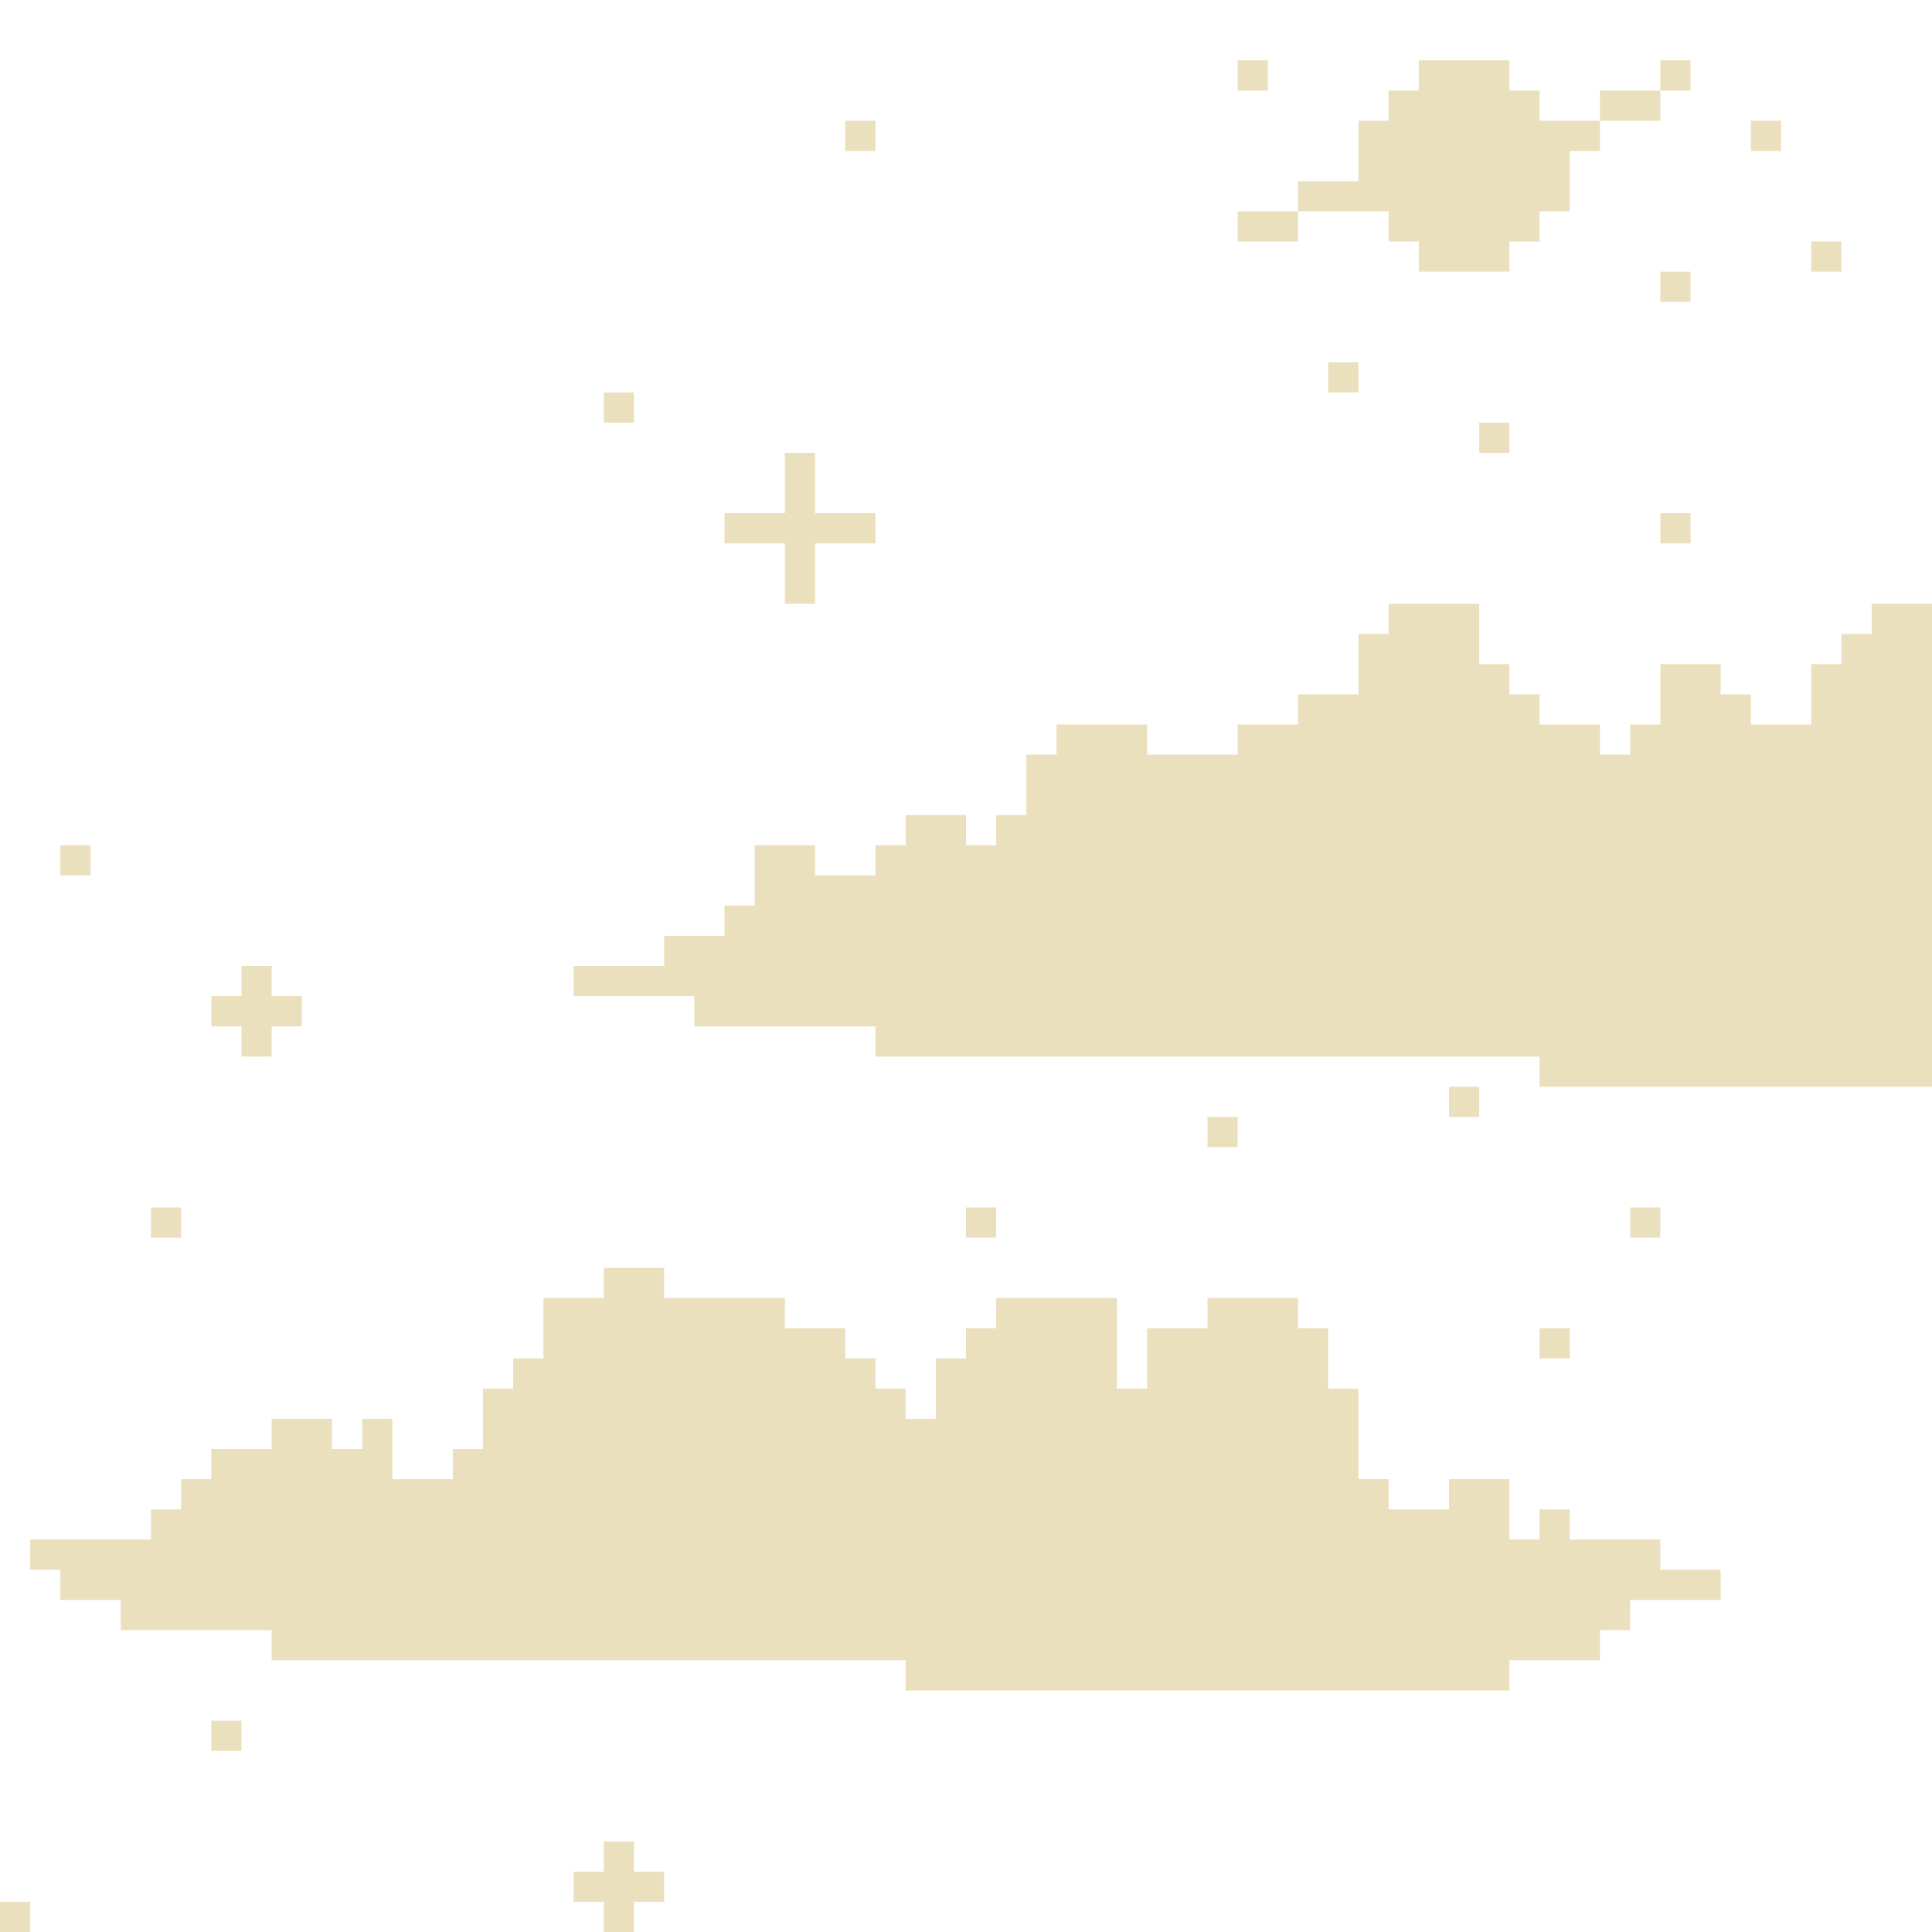
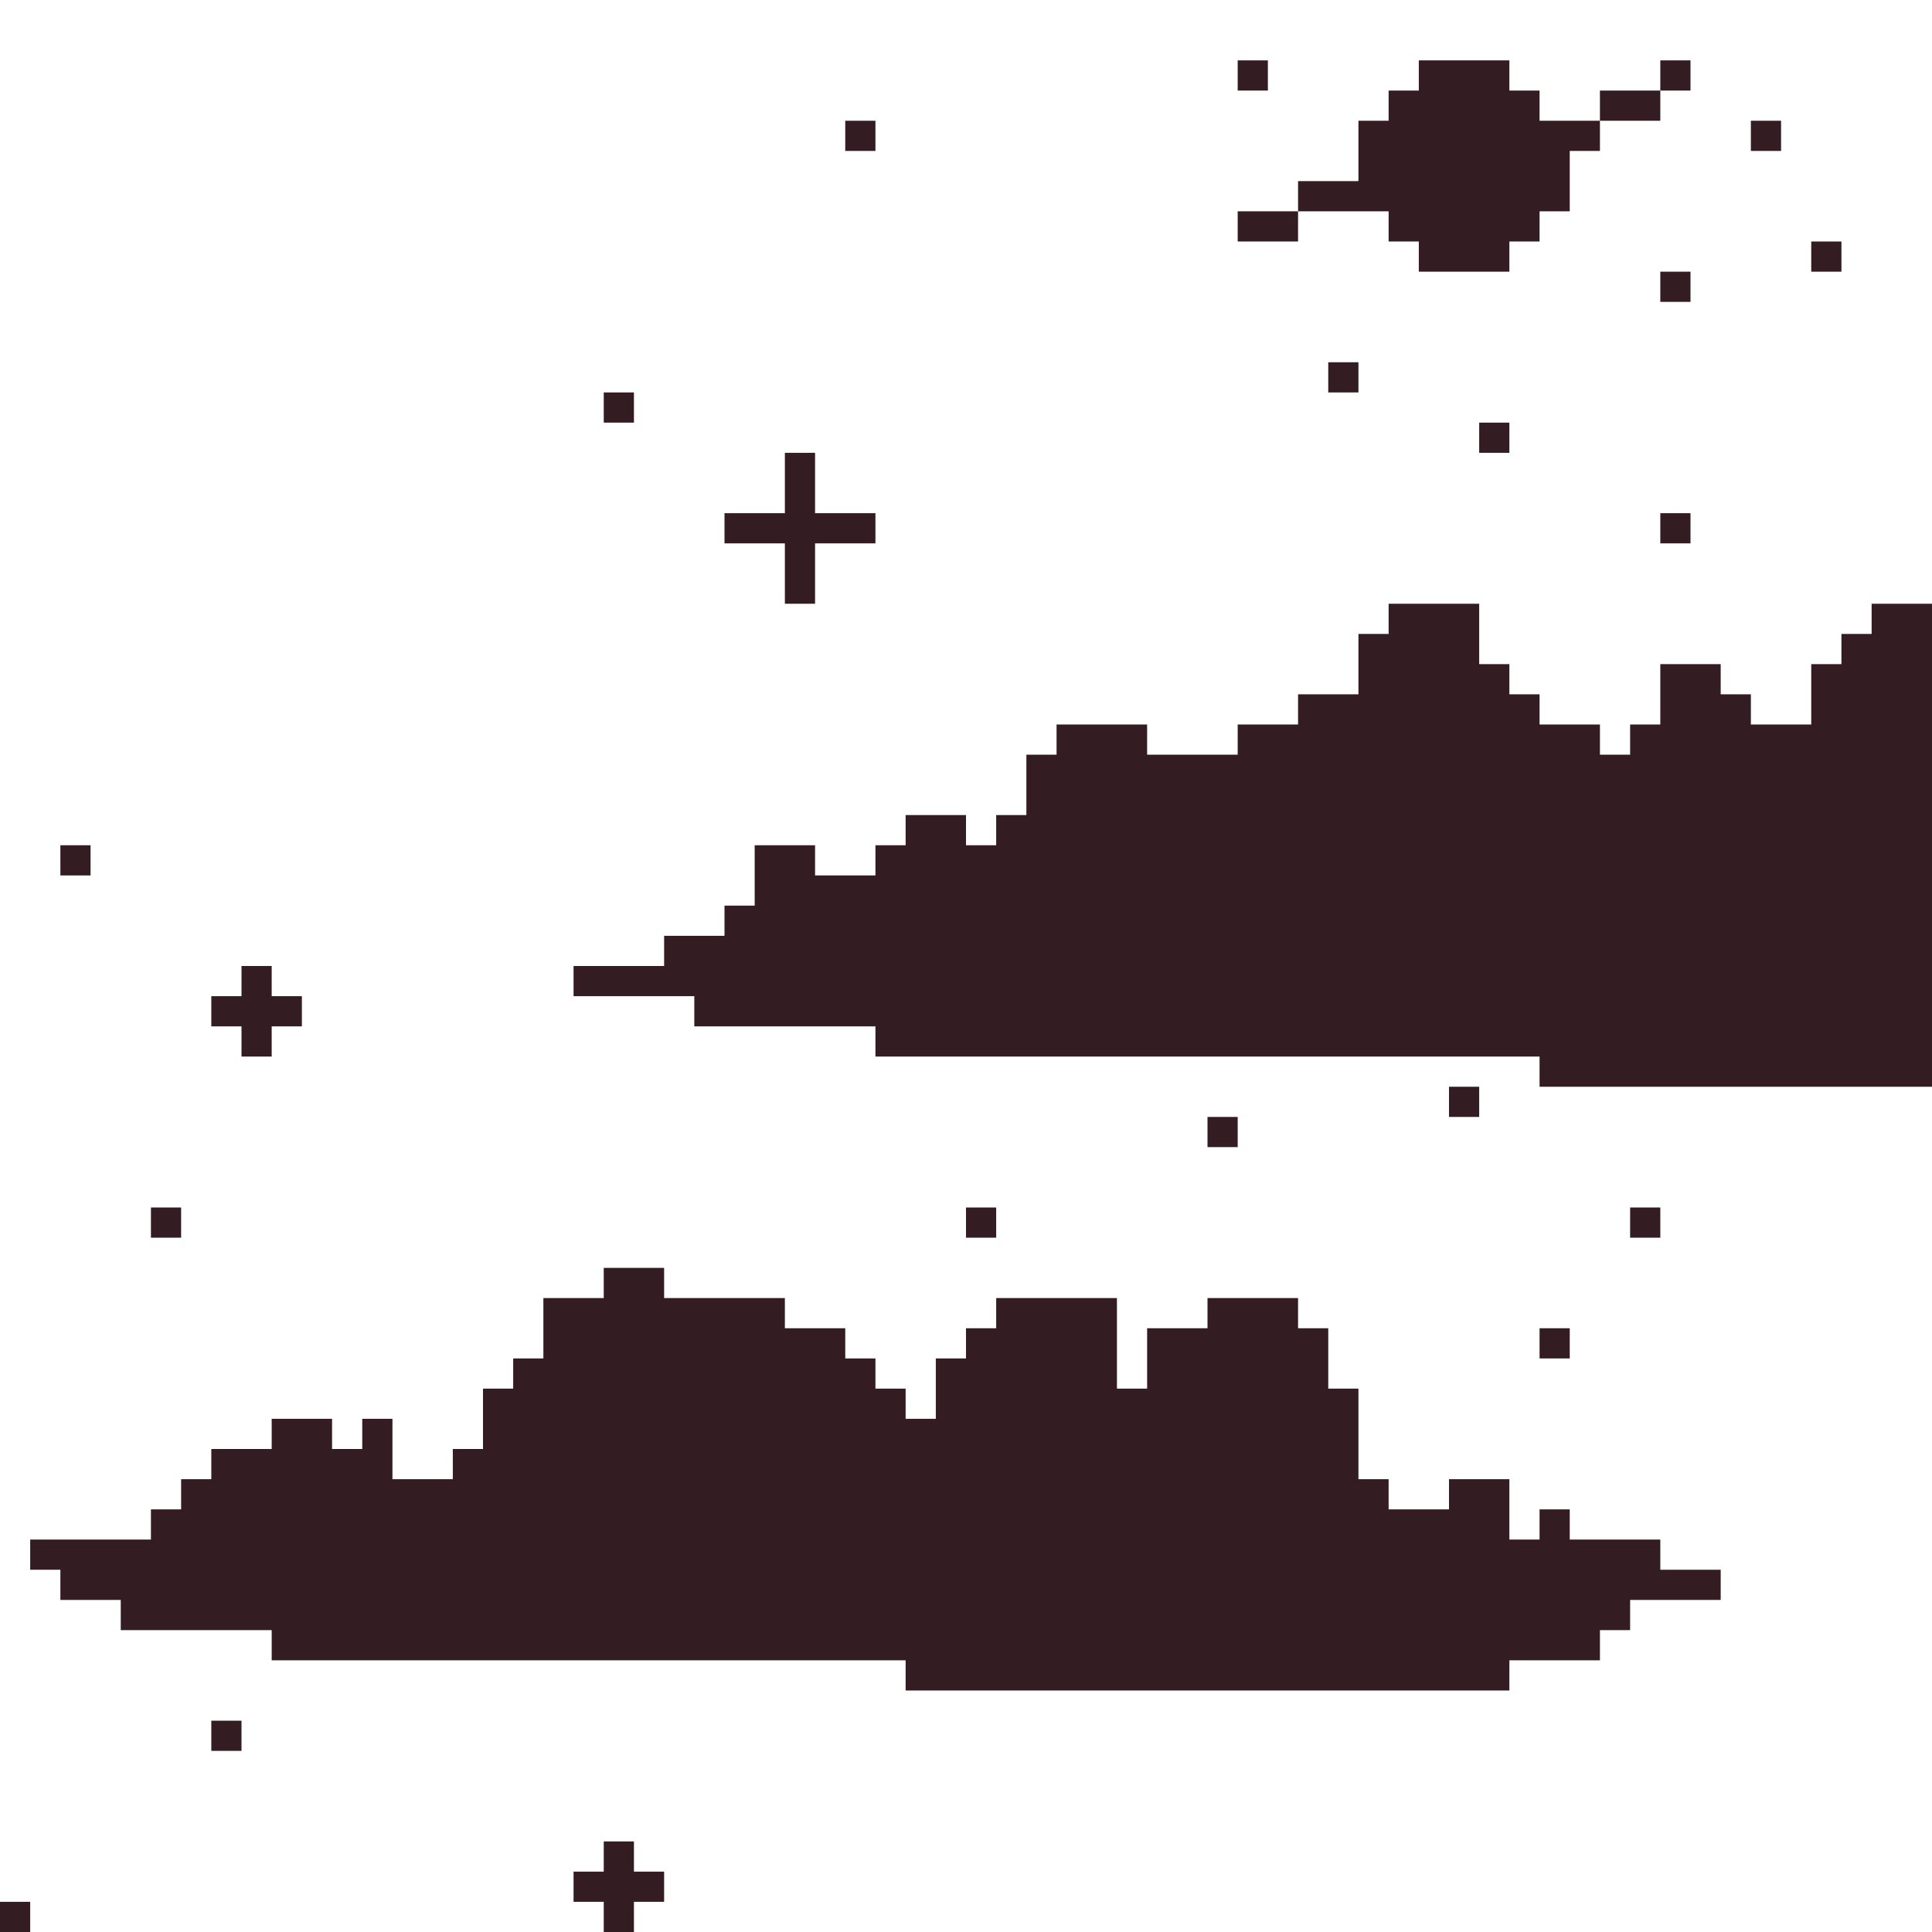
- <svg xmlns="http://www.w3.org/2000/svg" version="1.1" viewBox="0 0 64 64" fill="#EBE0BD">
+ <svg xmlns="http://www.w3.org/2000/svg" version="1.1" viewBox="0 0 64 64" fill="#331d22">
  <path d="M20,61L20,62L19,62L19,63L20,63L20,64L21,64L21,63L22,63L22,62L21,62L21,61L20,61ZM1,63L0,63L0,64L1,64L1,63ZM8,57L7,57L7,58L8,58L8,57ZM30,55L30,56L50,56L50,55L53,55L53,54L54,54L54,53L57,53L57,52L55,52L55,51L52,51L52,50L51,50L51,51L50,51L50,49L48,49L48,50L46,50L46,49L45,49L45,46L44,46L44,44L43,44L43,43L40,43L40,44L38,44L38,46L37,46L37,43L33,43L33,44L32,44L32,45L31,45L31,47L30,47L30,46L29,46L29,45L28,45L28,44L26,44L26,43L22,43L22,42L20,42L20,43L18,43L18,45L17,45L17,46L16,46L16,48L15,48L15,49L13,49L13,47L12,47L12,48L11,48L11,47L9,47L9,48L7,48L7,49L6,49L6,50L5,50L5,51L1,51L1,52L2,52L2,53L4,53L4,54L9,54L9,55L30,55ZM52,44L51,44L51,45L52,45L52,44ZM33,40L32,40L32,41L33,41L33,40ZM55,40L54,40L54,41L55,41L55,40ZM6,40L5,40L5,41L6,41L6,40ZM41,37L40,37L40,38L41,38L41,37ZM49,36L48,36L48,37L49,37L49,36ZM29,35L51,35L51,36L64,36L64,20L62,20L62,21L61,21L61,22L60,22L60,24L58,24L58,23L57,23L57,22L55,22L55,24L54,24L54,25L53,25L53,24L51,24L51,23L50,23L50,22L49,22L49,20L46,20L46,21L45,21L45,23L43,23L43,24L41,24L41,25L38,25L38,24L35,24L35,25L34,25L34,27L33,27L33,28L32,28L32,27L30,27L30,28L29,28L29,29L27,29L27,28L25,28L25,30L24,30L24,31L22,31L22,32L19,32L19,33L23,33L23,34L29,34L29,35ZM8,32L8,33L7,33L7,34L8,34L8,35L9,35L9,34L10,34L10,33L9,33L9,32L8,32ZM3,28L2,28L2,29L3,29L3,28ZM27,17L27,15L26,15L26,17L24,17L24,18L26,18L26,20L27,20L27,18L29,18L29,17L27,17ZM56,17L55,17L55,18L56,18L56,17ZM50,14L49,14L49,15L50,15L50,14ZM21,13L20,13L20,14L21,14L21,13ZM45,12L44,12L44,13L45,13L45,12ZM56,9L55,9L55,10L56,10L56,9ZM61,8L60,8L60,9L61,9L61,8ZM41,8L43,8L43,7L46,7L46,8L47,8L47,9L50,9L50,8L51,8L51,7L52,7L52,5L53,5L53,4L51,4L51,3L50,3L50,2L47,2L47,3L46,3L46,4L45,4L45,6L43,6L43,7L41,7L41,8ZM29,4L28,4L28,5L29,5L29,4ZM59,4L58,4L58,5L59,5L59,4ZM55,3L53,3L53,4L55,4L55,3ZM56,2L55,2L55,3L56,3L56,2ZM42,2L41,2L41,3L42,3L42,2Z" />
</svg>
